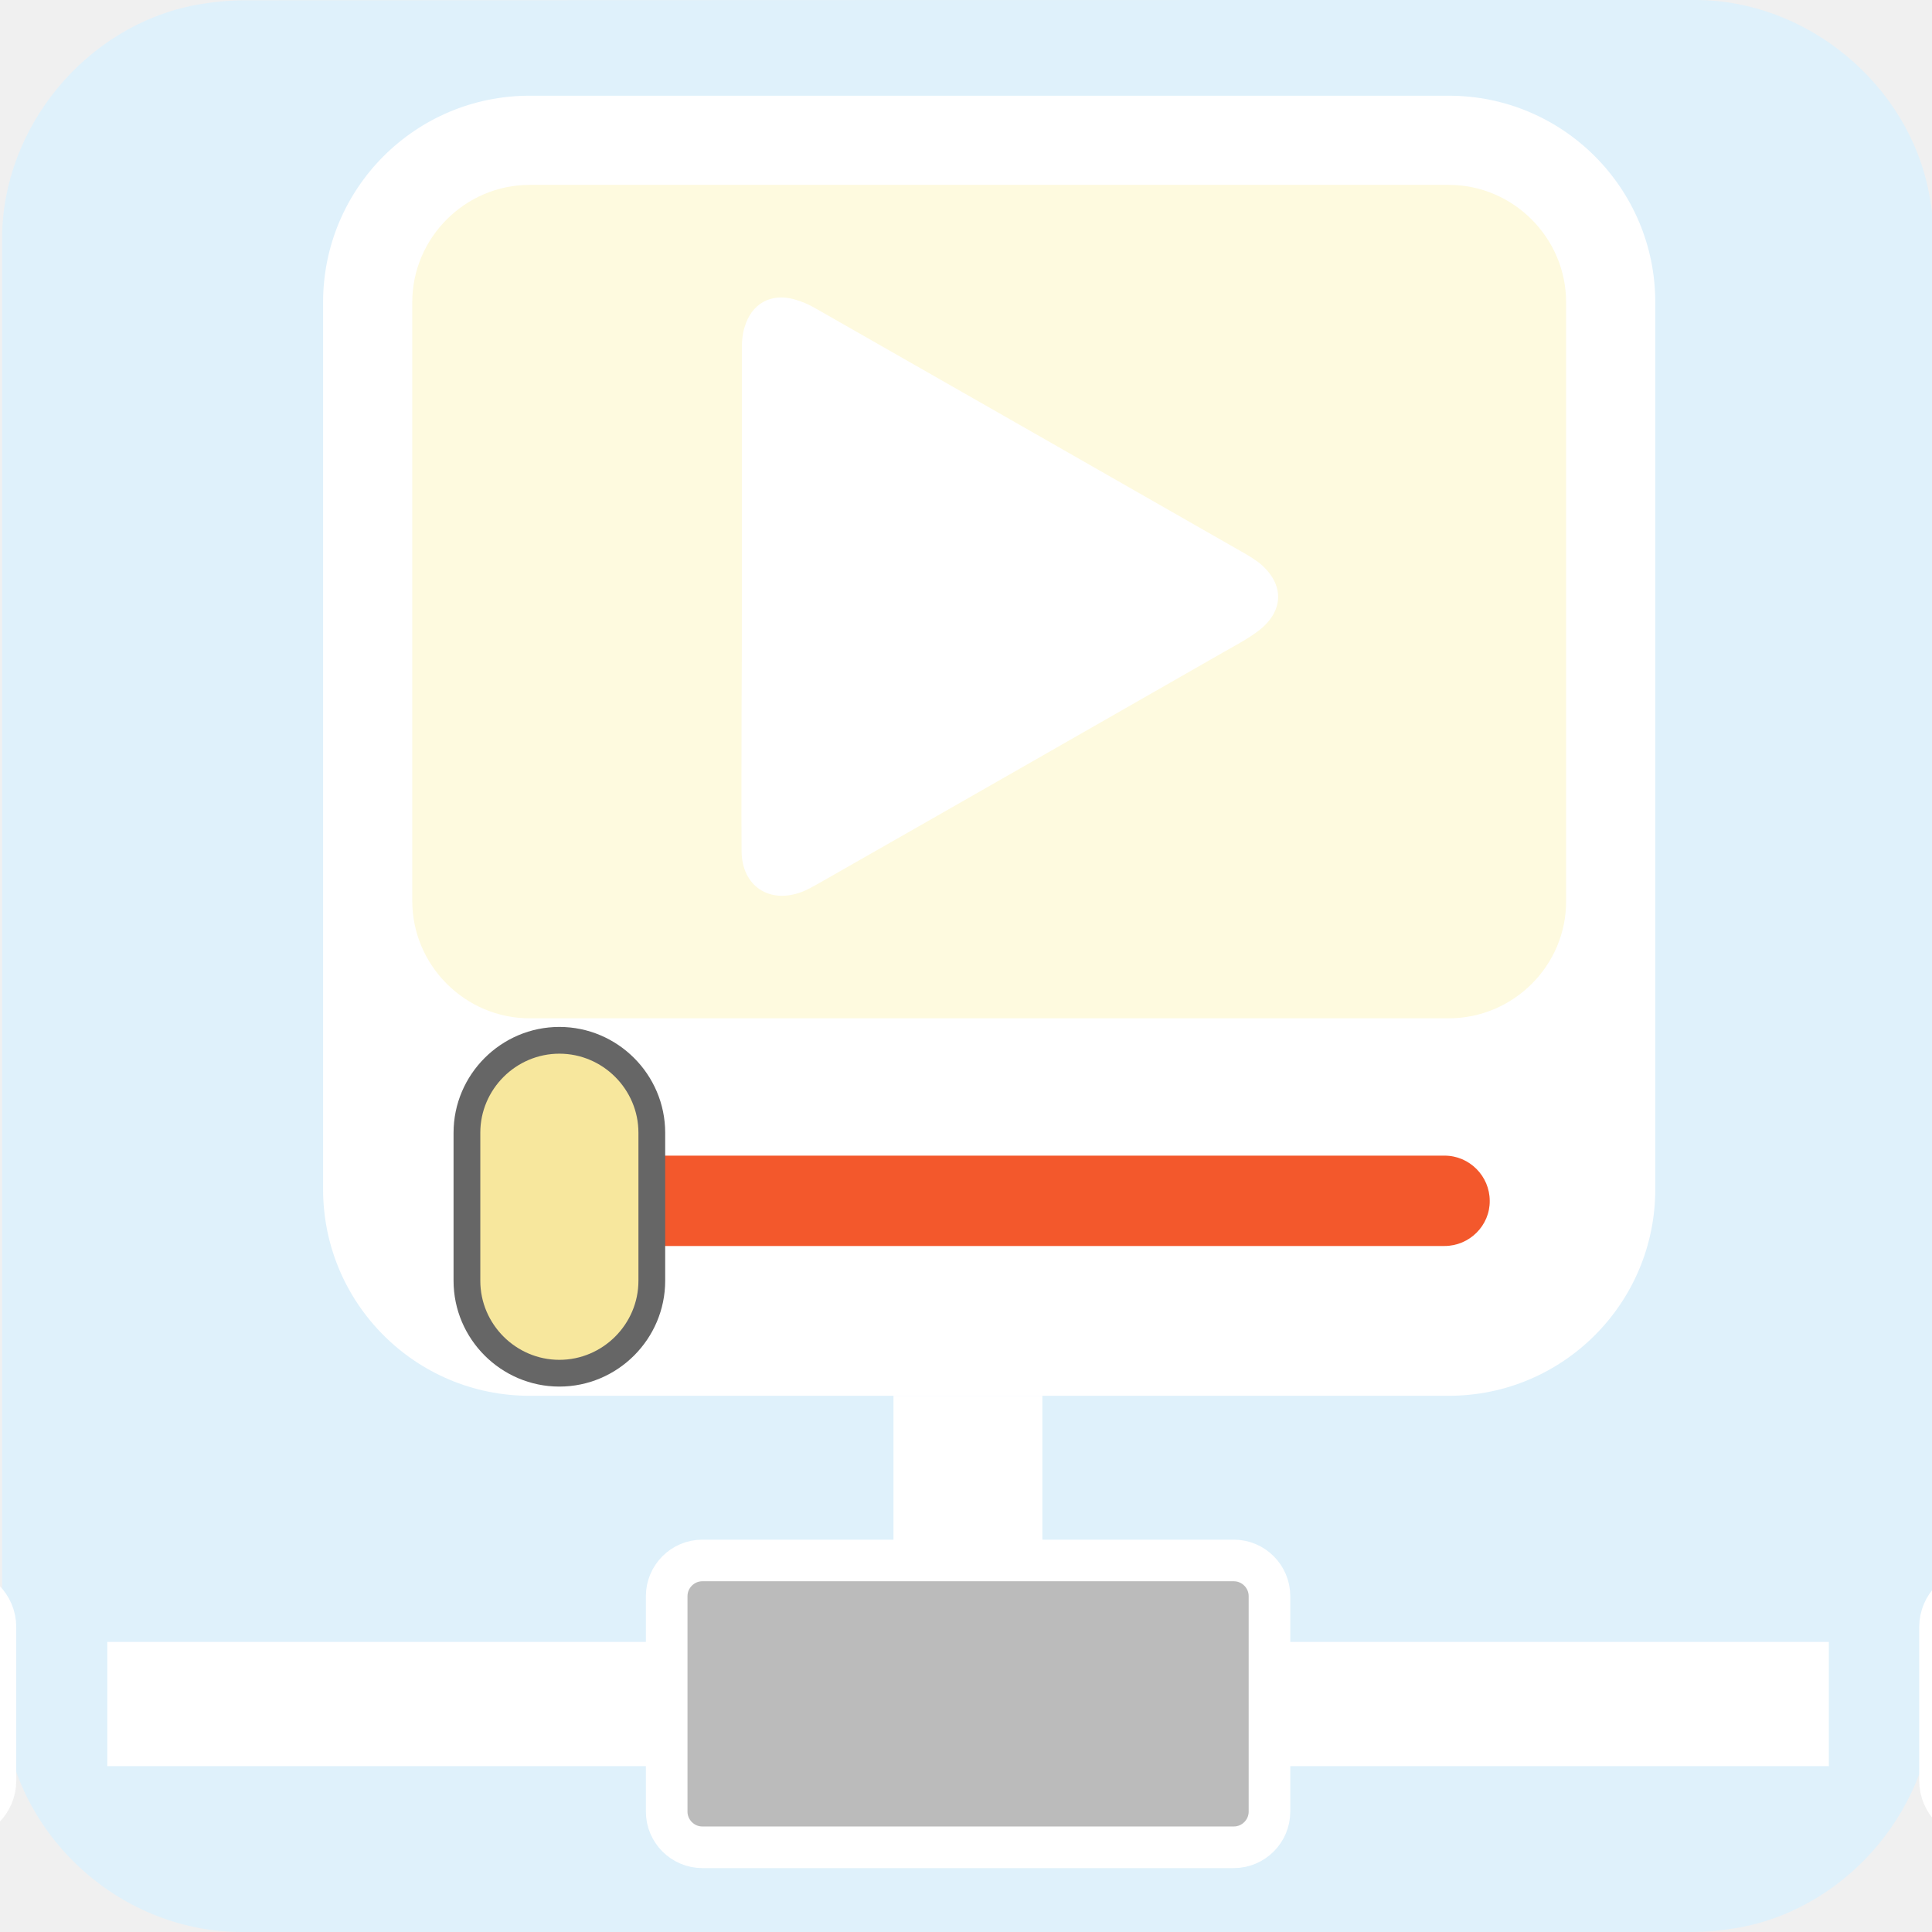
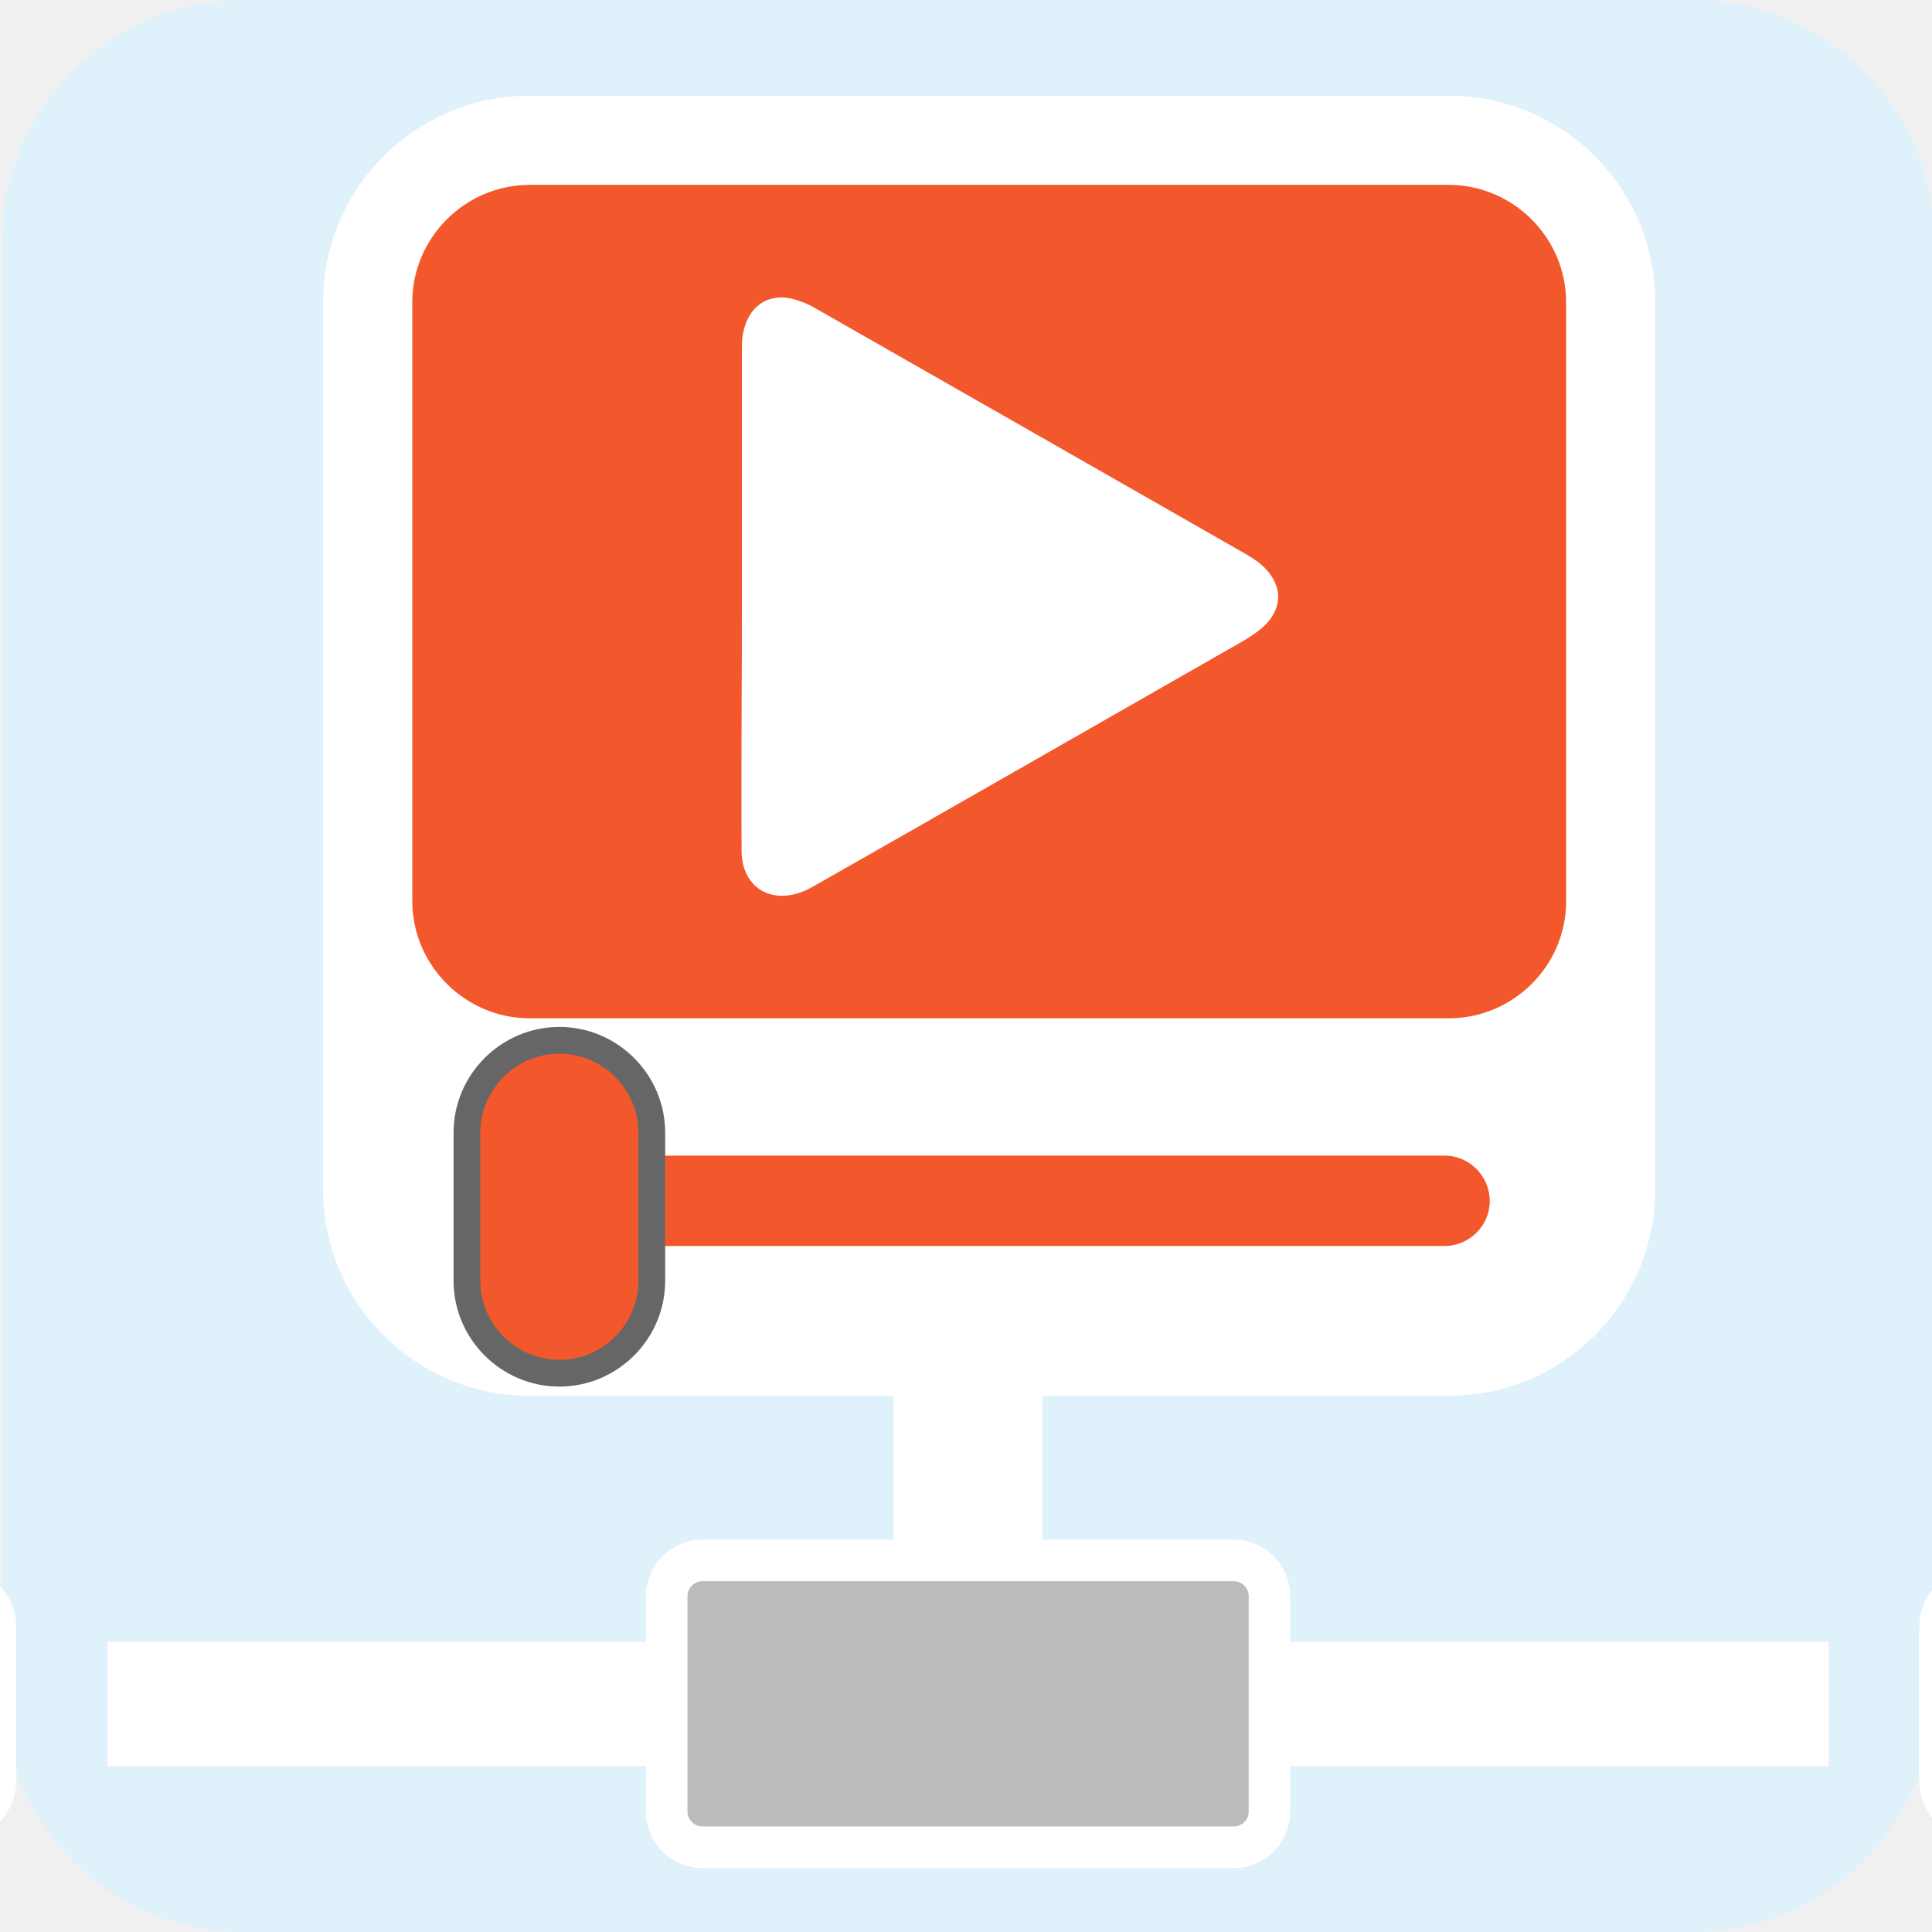
<svg xmlns="http://www.w3.org/2000/svg" viewBox="0 0 650 650" overflow="hidden" preserveAspectRatio="xMidYMid meet" id="eaf-1020f-0">
  <defs>
    <clipPath id="eaf-1020f-1">
      <rect x="0" y="0" width="650" height="650" />
    </clipPath>
    <style>#eaf-1020f-0 * {animation: 15000ms linear infinite normal both running;offset-rotate:0deg}@keyframes eaf-1020f-2{0%,100%{transform:none;offset-path:path("m-40.38 573.25l367.533 0l0 -248.15l-367.533 248.15l367.533 0l0 -248.15l-367.533 248.15l367.533 0l0 -248.15l-367.533 248.15l367.533 0l0 -248.15l-367.533 248.15l367.533 0l0 -248.15l-367.533 248.15l367.533 0l0 -248.15")}}@keyframes eaf-1020f-3{0%{offset-distance:0%}10%{offset-distance:6.217%}16.67%{offset-distance:10.415%}16.95%{offset-distance:17.917%}26.95%{offset-distance:24.134%}33.61%{offset-distance:28.332%}33.89%{offset-distance:35.834%}43.89%{offset-distance:42.051%}50.55%{offset-distance:46.249%}50.83%{offset-distance:53.751%}60.83%{offset-distance:59.968%}67.5%{offset-distance:64.166%}67.78%{offset-distance:71.668%}77.78%{offset-distance:77.885%}84.45%{offset-distance:82.083%}84.72%{offset-distance:89.585%}94.72%{offset-distance:95.802%}100%{offset-distance:99.127%}}@keyframes eaf-1020f-4{0%,100%{transform:translate(43.15px,-573.25px)}}@keyframes eaf-1020f-5{0%,100%{transform:none;offset-path:path("m691.55 573.25l-366.55 0l0 -169.25l367.45 169.25l-367.45 0l0 -173.15l367.45 173.15l0 0l0 0l-367.45 0l0 -230.65l367.45 230.65l-367.45 0l0 -173.15l381.221 173.15l-377.909 0l0 -173.15l368.969 169.7l-369.969 0l0 -169.7l367.714 173.2l-370.027 0l0 -169.3l375.663 169.3l-374.963 0l0 -167.3l368.199 167.25l-365.587 0l0 -173.15")}}@keyframes eaf-1020f-6{0%{offset-distance:0%}5%{offset-distance:4.46%}8.89%{offset-distance:6.519%}9.17%{offset-distance:11.442%}17.5%{offset-distance:15.913%}26.11%{offset-distance:18.02%}26.39%{offset-distance:22.962%}31.67%{offset-distance:22.962%}40%{offset-distance:27.433%}48.61%{offset-distance:30.24%}48.89%{offset-distance:35.519%}52.78%{offset-distance:39.99%}56.95%{offset-distance:42.096%}57.22%{offset-distance:47.191%}64.17%{offset-distance:51.789%}70%{offset-distance:53.896%}70.28%{offset-distance:58.838%}74.17%{offset-distance:63.34%}77.78%{offset-distance:65.404%}78.05%{offset-distance:70.35%}81.67%{offset-distance:74.852%}87.78%{offset-distance:76.912%}88.05%{offset-distance:81.926%}91.11%{offset-distance:86.489%}93.33%{offset-distance:88.524%}93.61%{offset-distance:93.445%}97.78%{offset-distance:97.893%}100%{offset-distance:100%}}@keyframes eaf-1020f-7{0%,100%{transform:translate(-694.45px,-573.25px)}}@keyframes eaf-1020f-8{0%,100%{transform:none;offset-path:path("m188.194 406l103.368 0l0 0l89.838 0l0 0l-193.206 0")}}@keyframes eaf-1020f-9{0%{offset-distance:0%}33.33%{offset-distance:26.751%}53.33%{offset-distance:26.751%}86.11%{offset-distance:50%}96.11%{offset-distance:50%}99.17%,100%{offset-distance:100%}}@keyframes eaf-1020f-10{0%,100%{transform:translate(-188px,-406px)}}@keyframes eaf-1020f-11{0%{fill-opacity:0}33.33%{fill-opacity:0}33.61%{fill-opacity:1}53.33%{fill-opacity:1}53.61%{fill-opacity:0}86.39%{fill-opacity:0}86.67%{fill-opacity:1}95.83%{fill-opacity:1}96.11%,100%{fill-opacity:0}}@keyframes eaf-1020f-12{0%{opacity:0}95.83%{opacity:0}96.11%{opacity:1}99.17%{opacity:1}99.45%,100%{opacity:0}}@keyframes eaf-1020f-13{0%{fill-opacity:1}33.33%{fill-opacity:1}33.61%{fill-opacity:0}53.33%{fill-opacity:0}53.61%{fill-opacity:1}86.11%{fill-opacity:1}86.39%{fill-opacity:0}99.72%{fill-opacity:0}100%{fill-opacity:1}}</style>
  </defs>
  <g clip-path="url('#eaf-1020f-1')" style="isolation: isolate;">
    <g>
      <path fill="#dff1fb" d="m650.7 325.1c0 81.6 0 163.1 0 244.7c0 37.4 -28.2 71.6 -65 78.6c-5.5 1 -11.1 1.6 -16.6 1.6c-162.6 0 -325.2 0 -487.7 0c-39.9 0 -74.7 -30.6 -79.9 -70.2c-0.5 -3.5 -0.8 -7 -0.8 -10.6c0 -163 0 -326 0 -488.9c0 -37.4 28.2 -71.6 65 -78.6c5.4 -1 11.1 -1.6 16.6 -1.6c162.7 -0.1 325.4 -0.1 488.1 -0.1c37.4 0 71.6 28.2 78.6 65c1 5.4 1.6 11.1 1.6 16.6c0.1 81.2 0.1 162.3 0.1 243.5l0 0z" />
      <rect fill="#fff" width="50.1" height="146.5" transform="translate(300.6 469.6)" />
      <rect fill="#fff" width="579.2" height="41.8" transform="translate(36.1 552.4)" />
      <path fill="#bbb" stroke="#fff" stroke-width="14" stroke-miterlimit="10" d="m415.1 621.5l-178.8 0c-6.6 0 -12 -5.4 -12 -12l0 -72.5c0 -6.6 5.4 -12 12 -12l178.8 0c6.6 0 12 5.4 12 12l0 72.5c0 6.6 -5.4 12 -12 12z" />
      <path fill="#fff" stroke="#fff" stroke-width="16" d="m-17.3 611.1l-51.7 0c-6.6 0 -12 -5.4 -12 -12l0 -51.7c0 -6.6 5.4 -12 12 -12l51.7 0c6.6 0 12 5.4 12 12l0 51.7c0 6.6 -5.4 12 -12 12z" transform="translate(2.7695 0)" style="animation-name: eaf-1020f-2, eaf-1020f-3, eaf-1020f-4; animation-composition: replace, add, add;" />
      <path fill="#fff" stroke="#fff" stroke-width="16" d="m720.3 611.1l-51.7 0c-6.6 0 -12 -5.4 -12 -12l0 -51.7c0 -6.6 5.4 -12 12 -12l51.7 0c6.6 0 12 5.4 12 12l0 51.7c0 6.6 -5.4 12 -12 12z" transform="translate(-2.8999 0)" style="animation-name: eaf-1020f-5, eaf-1020f-6, eaf-1020f-7; animation-composition: replace, add, add;" />
      <path fill="#fff" d="m108.7 400.1l0 -298.4c0 -38.4 31.1 -69.5 69.5 -69.5l309.2 0c38.4 0 69.5 31.1 69.5 69.5l0 298.4c0 38.4 -31.1 69.5 -69.5 69.5l-309.2 0c-38.4 0 -69.5 -31.1 -69.5 -69.5z" />
-       <path fill="#fefadf" d="m487.4 342.6l-309.2 0c-21.7 0 -39.5 -17.8 -39.5 -39.5l0 -201.4c0 -21.7 17.8 -39.5 39.5 -39.5l309.2 0c21.7 0 39.5 17.8 39.5 39.5l0 201.4c0.1 21.7 -17.7 39.5 -39.5 39.5z" />
+       <path fill="#f3582c" d="m487.4 342.6l-309.2 0c-21.7 0 -39.5 -17.8 -39.5 -39.5l0 -201.4c0 -21.7 17.8 -39.5 39.5 -39.5l309.2 0c21.7 0 39.5 17.8 39.5 39.5l0 201.4c0.1 21.7 -17.7 39.5 -39.5 39.5z" />
      <path fill="#f3582c" d="m486 419.2l-306 0c-8.4 0 -15.2 -6.9 -15.2 -15.2c0 -8.4 6.9 -15.2 15.2 -15.2l306 0c8.4 0 15.2 6.9 15.2 15.2c0.1 8.3 -6.8 15.2 -15.2 15.2l0 0z" />
      <g transform="translate(0.194 0)" style="animation-name: eaf-1020f-8, eaf-1020f-9, eaf-1020f-10; animation-composition: replace, add, add;">
-         <path fill="#f7e79d" stroke="#666" stroke-width="9" d="m188 462c-17.1 0 -31.1 -14 -31.1 -31.1l0 -49.8c0 -17.1 14 -31.1 31.1 -31.1c17.1 0 31.1 14 31.1 31.1l0 49.8c0 17.1 -14 31.1 -31.1 31.1l0 0z" />
+         <path fill="#f3582c" stroke="#666" stroke-width="9" d="m188 462c-17.1 0 -31.1 -14 -31.1 -31.1l0 -49.8c0 -17.1 14 -31.1 31.1 -31.1c17.1 0 31.1 14 31.1 31.1l0 49.8c0 17.1 -14 31.1 -31.1 31.1l0 0z" />
      </g>
      <rect fill="#fff" fill-opacity="0" width="41.7" height="195.3" transform="translate(274 109.1)" style="animation-name: eaf-1020f-11;" />
      <rect fill="#fff" fill-opacity="0" width="41.7" height="195.3" transform="translate(356.1 109.1)" style="animation-name: eaf-1020f-11;" />
      <g transform="matrix(1.3815 0 0 1.3815 -139.0506 -76.3469)" opacity="0" style="animation-name: eaf-1020f-12;">
        <path fill="#fff" d="m400.3 200.1c0 -14 0 -27.9 0 -41.9c0 -1.1 -0.1 -2.3 -0.4 -3.4c-1.1 -4 -4.4 -5.8 -8.4 -4.7c-1.2 0.3 -2.5 0.9 -3.6 1.5c-24.2 13.8 -48.3 27.6 -72.5 41.4c-0.7 0.4 -1.4 0.8 -2 1.3c-4.4 3.5 -4.5 8.2 0 11.6c1.8 1.4 3.9 2.5 5.9 3.6c22.7 13 45.5 26 68.2 39c0.9 0.5 1.8 1 2.7 1.3c5.5 2.1 10 -1 10.1 -6.8c0.1 -8 0 -15.9 0 -23.9c0 -6.3 0 -12.6 0 -19l0 0z" />
        <path fill="#fff" d="m350.7 200.1c0 -14 0 -27.9 0 -41.9c0 -1.1 -0.1 -2.3 -0.4 -3.4c-1.1 -4 -4.4 -5.8 -8.4 -4.7c-1.2 0.3 -2.5 0.9 -3.6 1.5c-24.2 13.8 -48.3 27.6 -72.5 41.4c-0.7 0.4 -1.4 0.8 -2 1.3c-4.4 3.5 -4.5 8.2 0 11.6c1.8 1.4 3.9 2.5 5.9 3.6c22.7 13 45.5 26 68.2 39c0.9 0.5 1.8 1 2.7 1.3c5.5 2.1 10 -1 10.1 -6.8c0.1 -8 0 -15.9 0 -23.9c0 -6.3 0 -12.6 0 -19l0 0z" />
      </g>
      <path fill="#fff" d="m249.6 200.6c0 -27.9 0 -55.8 0 -83.7c0 -2.3 0.2 -4.6 0.9 -6.8c2.3 -7.9 8.8 -11.6 16.7 -9.4c2.5 0.7 4.9 1.7 7.1 3c48.4 27.6 96.7 55.2 145 82.8c1.4 0.8 2.7 1.7 4 2.6c8.9 7 9 16.4 0 23.2c-3.7 2.8 -7.8 4.9 -11.8 7.2c-45.5 26 -90.9 52 -136.4 77.9c-1.8 1 -3.5 2 -5.4 2.7c-10.9 4.1 -20.1 -2 -20.2 -13.7c-0.1 -15.9 0 -31.8 0 -47.7c0.1 -12.6 0.1 -25.4 0.1 -38.1l0 0z" style="animation-name: eaf-1020f-13;" />
    </g>
  </g>
</svg>
